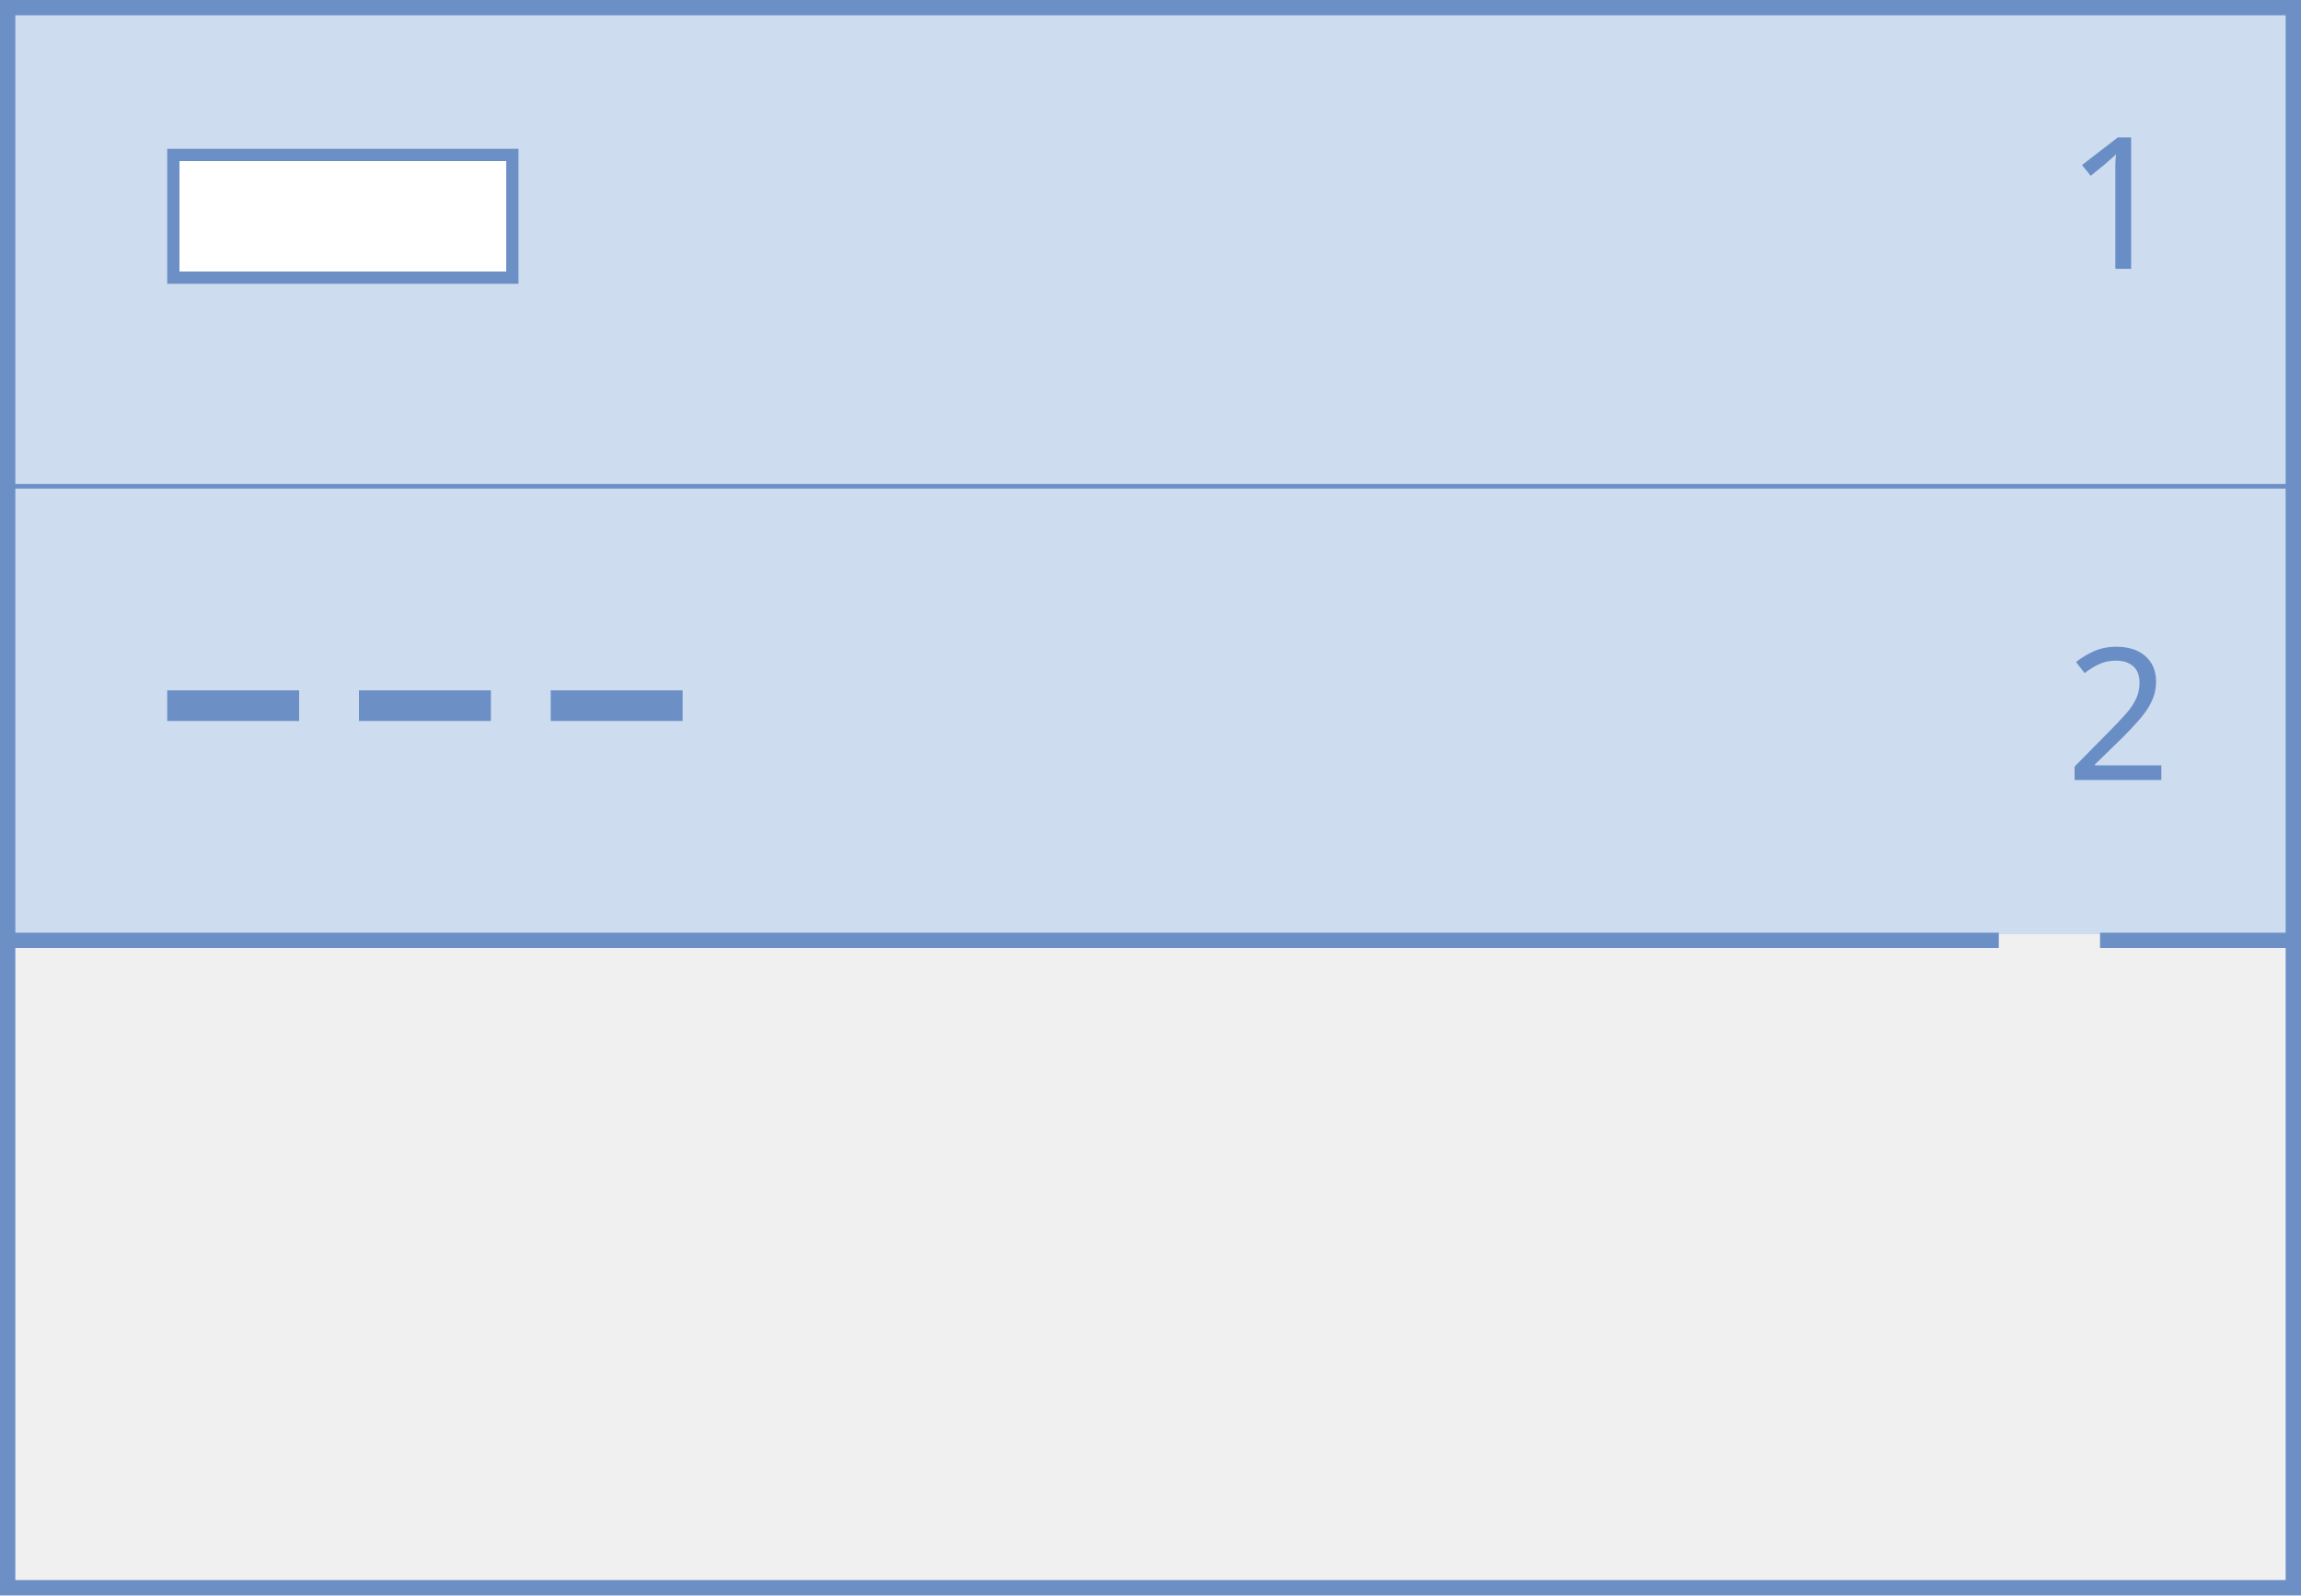
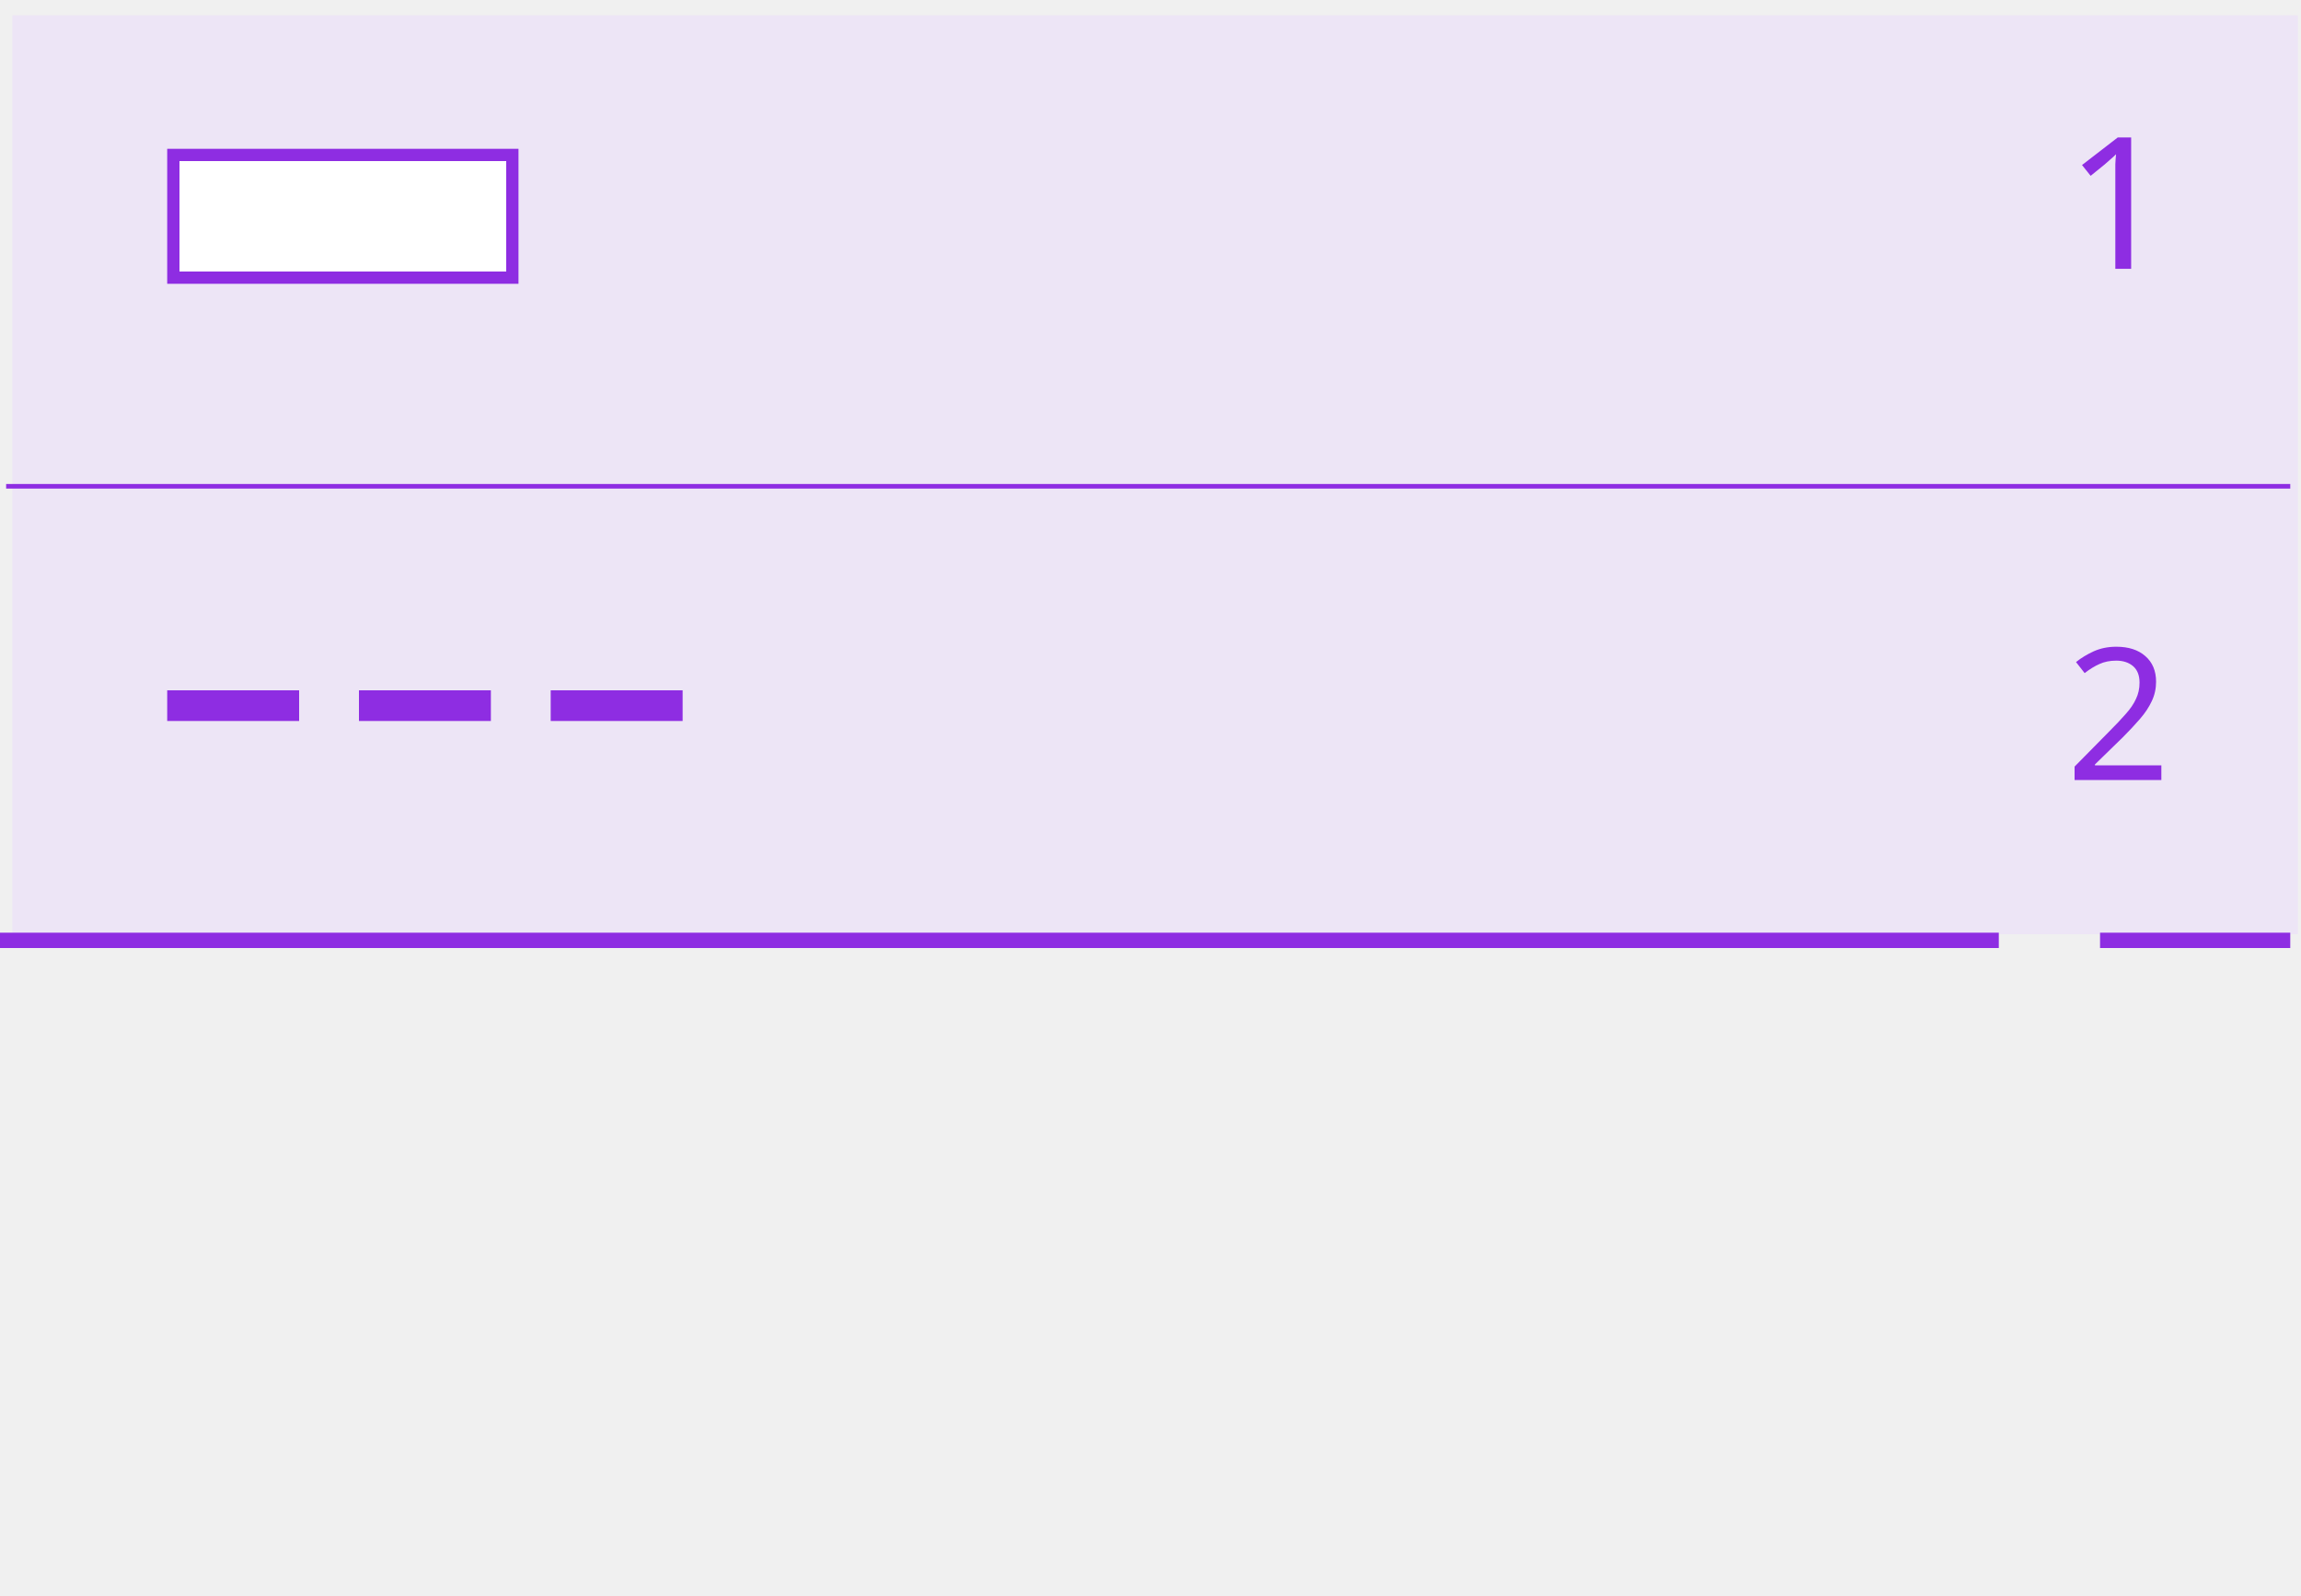
<svg xmlns="http://www.w3.org/2000/svg" width="150" height="104" viewBox="0 0 150 104">
-   <style>.a{fill:none;stroke:#6C90C6;}.b{fill:#232323;stroke-width:2;stroke:#6C90C6;}.c{fill:#698EC5;}</style>
-   <rect x="0.8" y="1" width="149" height="59.9" fill="#CDDDEF" />
+   <style>.a{fill:none;stroke:#8E2DE2;}.b{fill:#232323;stroke-width:2;stroke:#8E2DE2;}.c{fill:#8E2DE2;}</style>
+   <rect x="0.8" y="1" width="149" height="59.9" fill="#ede5f6" />
  <line y1="61.3" x2="130.3" y2="61.3" class="a" />
  <line x1="136.9" y1="61.3" x2="149.3" y2="61.3" class="a" />
-   <rect x="11.3" y="10.1" width="22.1" height="8" style="fill:#FFF;stroke-width:0.8;stroke:#6C90C6" />
-   <rect x="0.5" y="0.5" width="149" height="103" class="a" />
+   <rect x="11.3" y="10.1" width="22.1" height="8" style="fill:#FFF;stroke-width:0.8;stroke:#8E2DE2" />
+   <rect x="0.5" y="0.5" width="149" height="103" fill="none" />
  <path d="M10.9 46h8.6H10.9z" class="b" />
  <path d="M23.4 46h8.6H23.4z" class="b" />
  <path d="M35.9 46h8.6H35.9z" class="b" />
-   <line x1="0.4" y1="31.7" x2="149.3" y2="31.7" style="fill:#232323;stroke-width:0.3;stroke:#6C90C6" />
+   <line x1="0.4" y1="31.7" x2="149.3" y2="31.7" style="fill:#232323;stroke-width:0.3;stroke:#8E2DE2" />
  <text transform="matrix(1 0 0 1 134.6621 17.5239)" font-family="'MyriadPro-Semibold'" font-size="12" class="c">  1</text>
  <text transform="matrix(1 0 0 1 134.6621 50.8467)" font-family="'MyriadPro-Semibold'" font-size="12" class="c">  2</text>
</svg>
